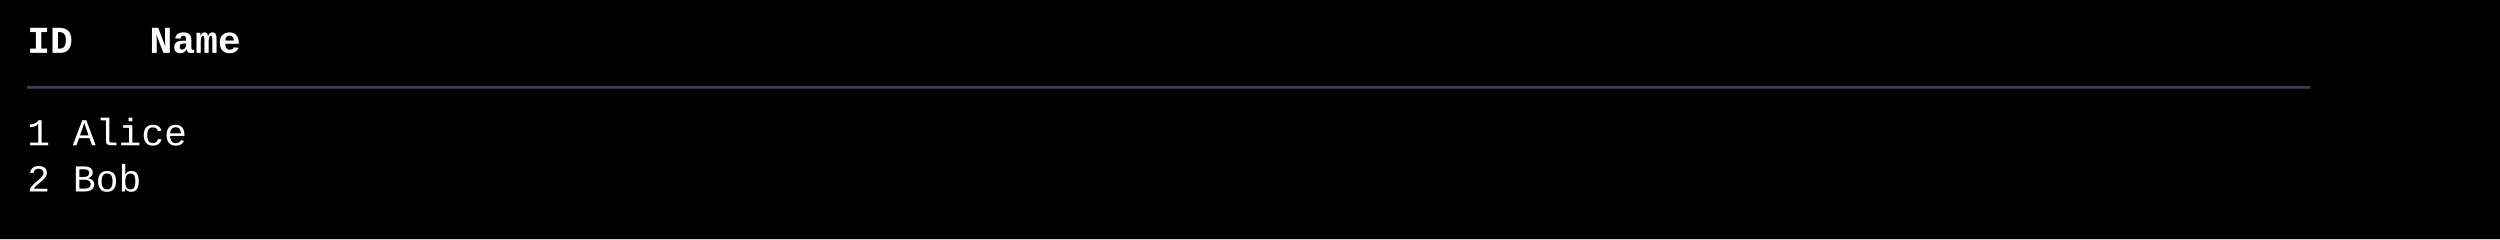
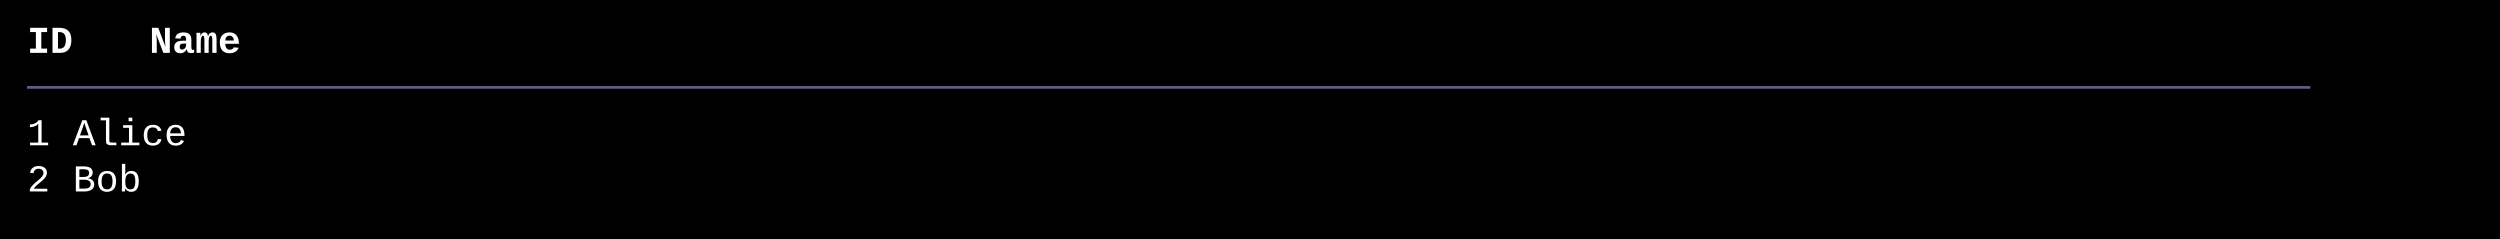
<svg xmlns="http://www.w3.org/2000/svg" width="920" height="88" viewBox="0 0 920 88">
  <style>
    text { font-family: Consolas, "Courier New", monospace; font-size: 14px; dominant-baseline: text-before-edge; white-space: pre; }
  </style>
  <rect width="920" height="88" fill="#000000" />
  <g transform="translate(10, 10)">
    <text x="0" y="2" fill="#ffffff" textLength="18" lengthAdjust="spacingAndGlyphs" font-weight="bold">ID</text>
    <text x="45" y="2" fill="#ffffff" textLength="36" lengthAdjust="spacingAndGlyphs" font-weight="bold">Name</text>
-     <text x="0" y="19" fill="#3d3f51" textLength="900" lengthAdjust="spacingAndGlyphs">────────────────────────────────────────────────────────────────────────────────────────────────────</text>
+     <text x="0" y="19" fill="#5f5f87" textLength="900" lengthAdjust="spacingAndGlyphs">────────────────────────────────────────────────────────────────────────────────────────────────────</text>
    <text x="0" y="36" fill="#ffffff" textLength="900" lengthAdjust="spacingAndGlyphs">1    Alice                                                                                          </text>
    <text x="0" y="53" fill="#ffffff" textLength="900" lengthAdjust="spacingAndGlyphs">2    Bob                                                                                            </text>
  </g>
</svg>
